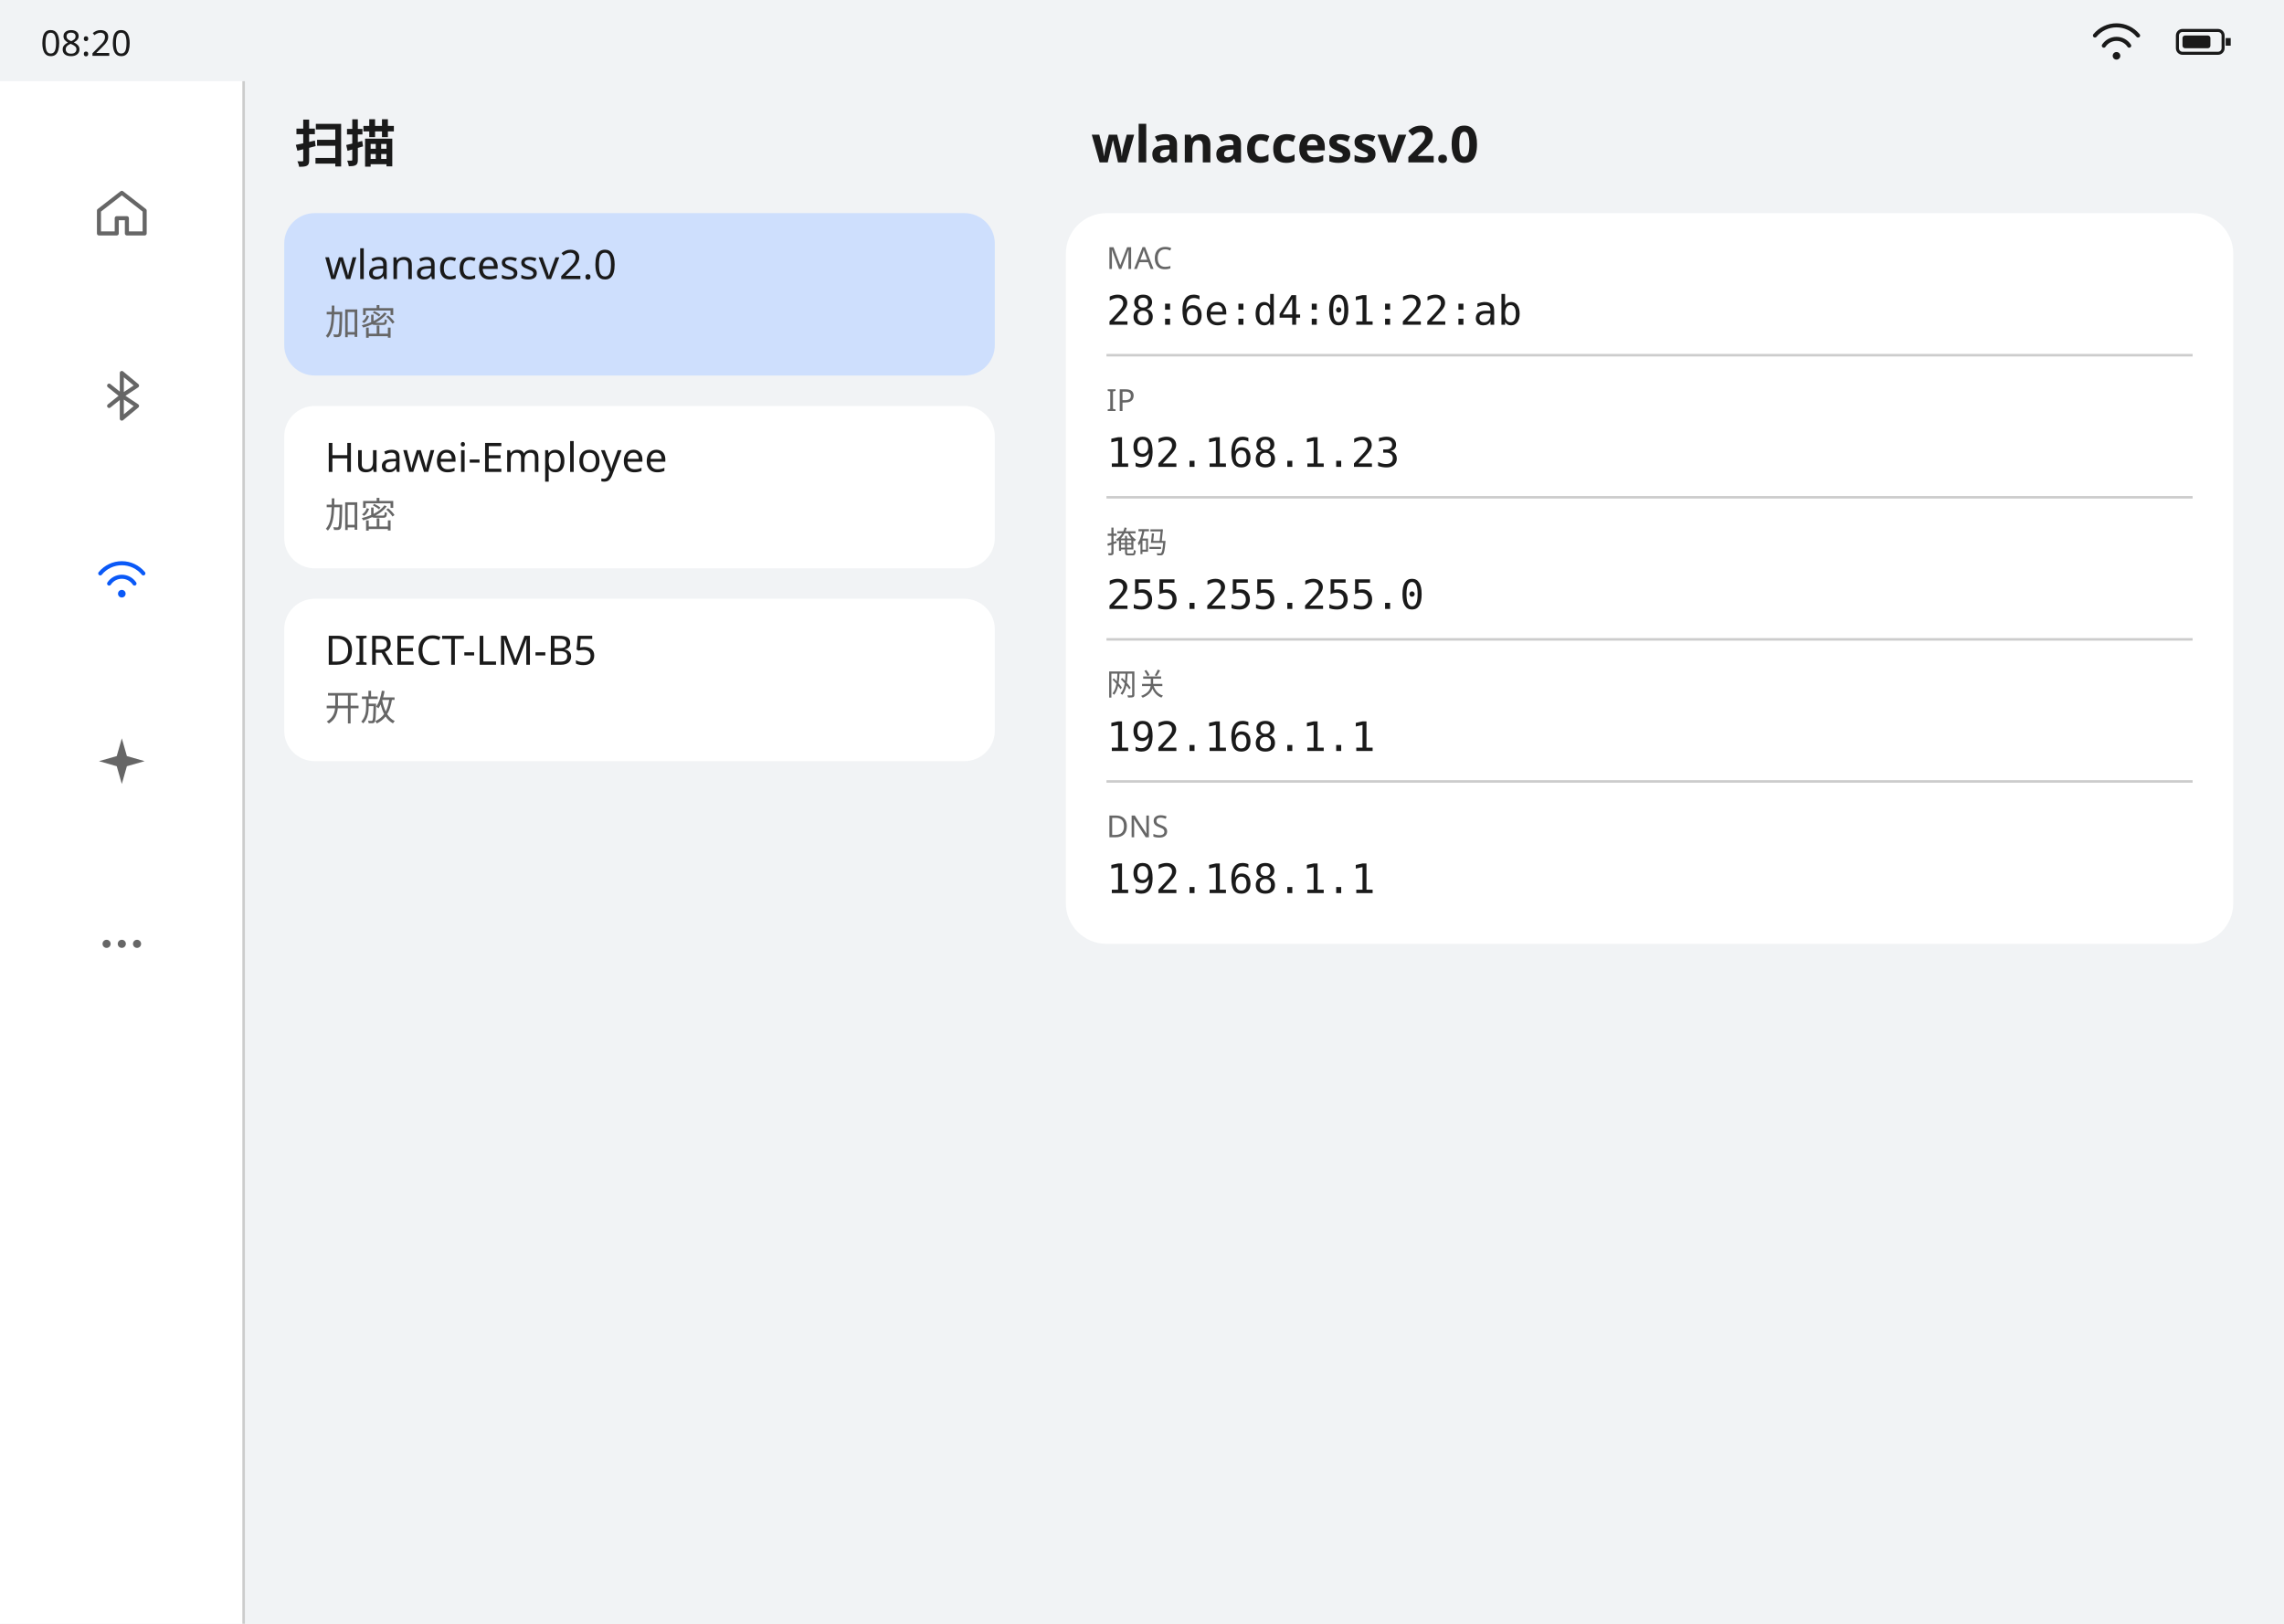
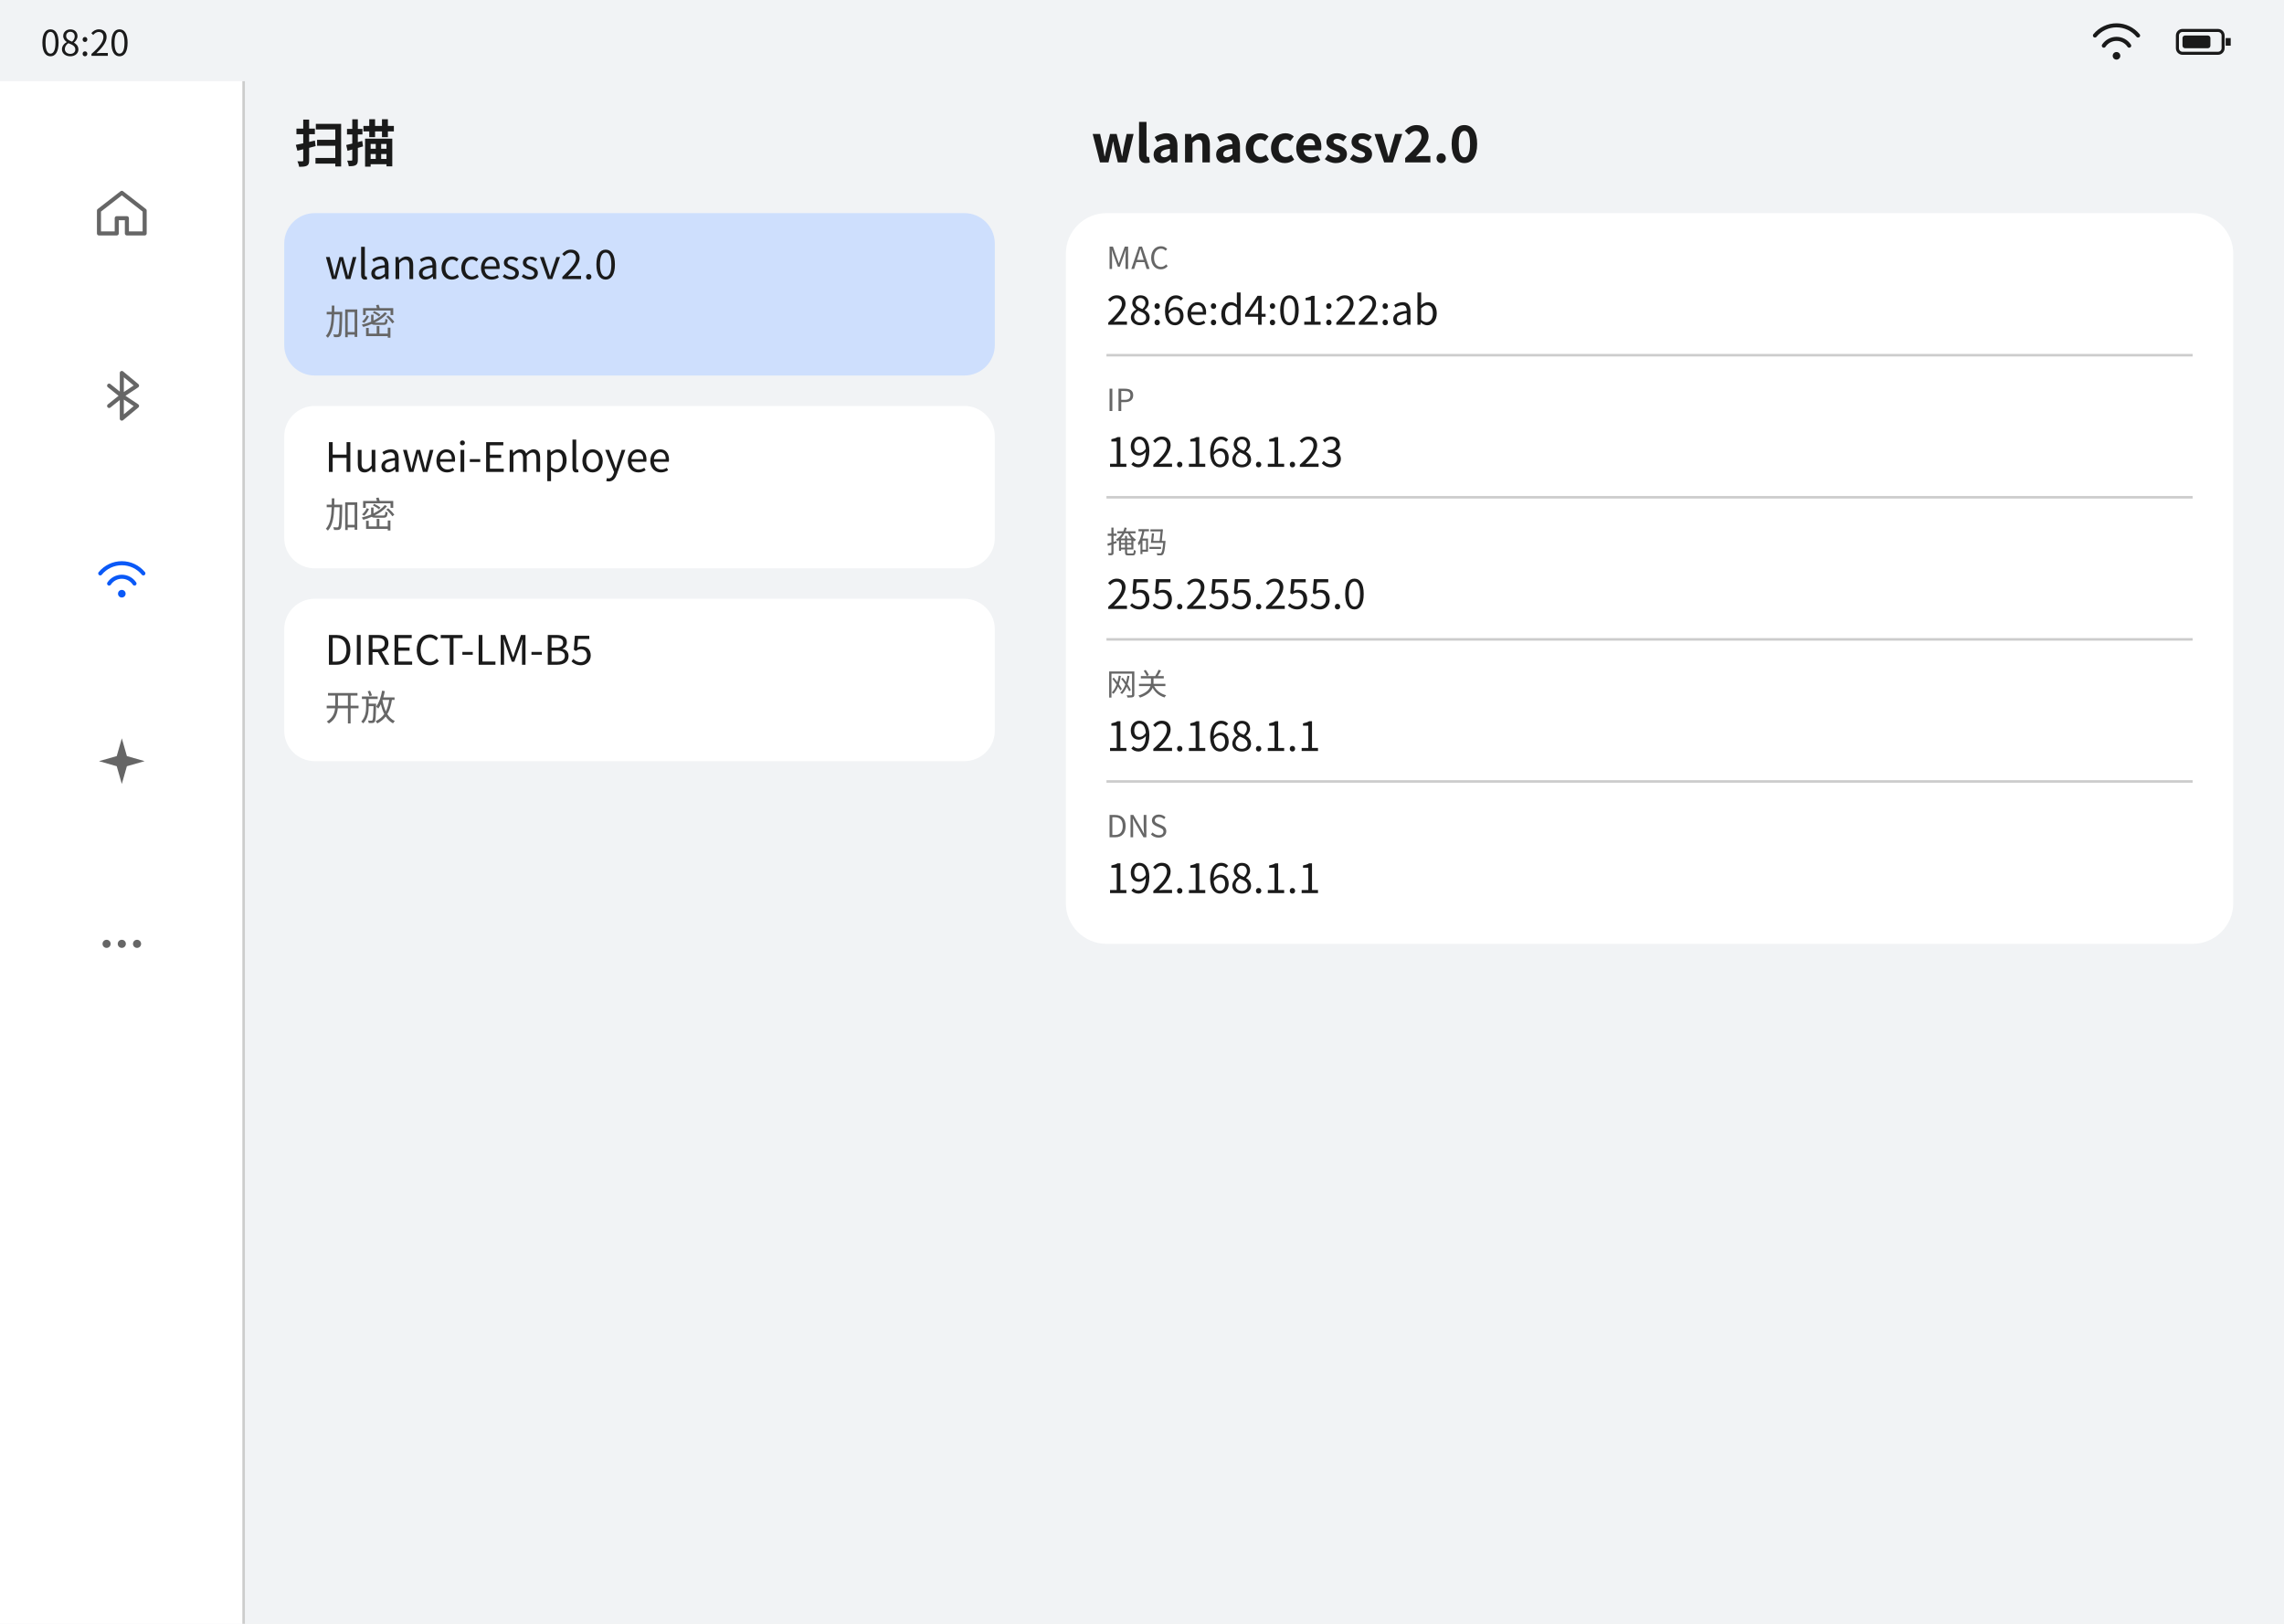
<svg xmlns="http://www.w3.org/2000/svg" width="900" height="640" viewBox="0 0 900 640">
  <rect width="900" height="640" fill="#F1F3F5" />
-   <text x="16" y="22" fill="#1A1A1A" font-size="14" font-weight="500" font-family="'WenQuanYi Micro Hei', sans-serif" text-anchor="start">08:20</text>
+   <text x="16" y="22" fill="#1A1A1A" font-size="14" font-weight="500" font-family="'WenQuanYi Micro Hei', 'Noto Sans CJK SC', 'HarmonyOS Sans SC', sans-serif" text-anchor="start">08:20</text>
  <circle cx="834" cy="22" r="1.5" fill="#1A1A1A" />
  <path d="M829 18 A6 6 0 0 1 839 18" fill="none" stroke="#1A1A1A" stroke-width="1.6" stroke-linecap="round" stroke-linejoin="round" />
  <path d="M825.5 14 A11 11 0 0 1 842.5 14" fill="none" stroke="#1A1A1A" stroke-width="1.6" stroke-linecap="round" stroke-linejoin="round" />
  <rect x="858" y="12" width="18" height="9" rx="2" fill="none" stroke="#1A1A1A" stroke-width="1.2" />
  <rect x="877" y="15" width="2" height="3" rx="0" fill="#1A1A1A" />
  <rect x="860" y="14" width="11" height="5" rx="1" fill="#1A1A1A" />
  <rect x="0" y="32" width="96" height="608" rx="0" fill="#FFFFFF" />
  <line x1="96" y1="32" x2="96" y2="640" stroke="#CCCCCC" stroke-width="1" />
  <path d="M39 83 L48 76 L57 83 V92 H50 V86 H46 V92 H39 Z" fill="none" stroke="#666666" stroke-width="1.6" stroke-linecap="round" stroke-linejoin="round" />
  <path d="M48 147 V165 M48 147 L54 152 L48 156 L54 160 L48 165 M48 156 L43 152 M48 156 L43 160" fill="none" stroke="#666666" stroke-width="1.6" stroke-linecap="round" stroke-linejoin="round" />
  <circle cx="48" cy="234" r="1.5" fill="#0A59F7" />
  <path d="M43 230 A6 6 0 0 1 53 230" fill="none" stroke="#0A59F7" stroke-width="1.6" stroke-linecap="round" stroke-linejoin="round" />
  <path d="M39.5 226 A11 11 0 0 1 56.5 226" fill="none" stroke="#0A59F7" stroke-width="1.6" stroke-linecap="round" stroke-linejoin="round" />
  <path d="M48 291 L50 298 L57 300 L50 302 L48 309 L46 302 L39 300 L46 298 Z" fill="#666666" />
  <circle cx="42" cy="372" r="1.6" fill="#666666" />
  <circle cx="48" cy="372" r="1.6" fill="#666666" />
  <circle cx="54" cy="372" r="1.6" fill="#666666" />
-   <text x="116" y="64" fill="#1A1A1A" font-size="20" font-weight="700" font-family="'WenQuanYi Micro Hei', sans-serif" text-anchor="start">扫描</text>
+   <text x="116" y="64" fill="#1A1A1A" font-size="20" font-weight="700" font-family="'WenQuanYi Micro Hei', 'Noto Sans CJK SC', 'HarmonyOS Sans SC', sans-serif" text-anchor="start">扫描</text>
  <rect x="112" y="84" width="280" height="64" rx="12" fill="#CEDFFD" />
-   <text x="128" y="110" fill="#1A1A1A" font-size="16" font-weight="500" font-family="'WenQuanYi Micro Hei', sans-serif" text-anchor="start">wlanaccessv2.0</text>
-   <text x="128" y="132" fill="#666666" font-size="14" font-weight="400" font-family="'WenQuanYi Micro Hei', sans-serif" text-anchor="start">加密</text>
+   <text x="128" y="110" fill="#1A1A1A" font-size="16" font-weight="500" font-family="'WenQuanYi Micro Hei', 'Noto Sans CJK SC', 'HarmonyOS Sans SC', sans-serif" text-anchor="start">wlanaccessv2.0</text>
+   <text x="128" y="132" fill="#666666" font-size="14" font-weight="400" font-family="'WenQuanYi Micro Hei', 'Noto Sans CJK SC', 'HarmonyOS Sans SC', sans-serif" text-anchor="start">加密</text>
  <rect x="112" y="160" width="280" height="64" rx="12" fill="#FFFFFF" />
-   <text x="128" y="186" fill="#1A1A1A" font-size="16" font-weight="500" font-family="'WenQuanYi Micro Hei', sans-serif" text-anchor="start">Huawei-Employee</text>
-   <text x="128" y="208" fill="#666666" font-size="14" font-weight="400" font-family="'WenQuanYi Micro Hei', sans-serif" text-anchor="start">加密</text>
+   <text x="128" y="186" fill="#1A1A1A" font-size="16" font-weight="500" font-family="'WenQuanYi Micro Hei', 'Noto Sans CJK SC', 'HarmonyOS Sans SC', sans-serif" text-anchor="start">Huawei-Employee</text>
+   <text x="128" y="208" fill="#666666" font-size="14" font-weight="400" font-family="'WenQuanYi Micro Hei', 'Noto Sans CJK SC', 'HarmonyOS Sans SC', sans-serif" text-anchor="start">加密</text>
  <rect x="112" y="236" width="280" height="64" rx="12" fill="#FFFFFF" />
-   <text x="128" y="262" fill="#1A1A1A" font-size="16" font-weight="500" font-family="'WenQuanYi Micro Hei', sans-serif" text-anchor="start">DIRECT-LM-B5</text>
-   <text x="128" y="284" fill="#666666" font-size="14" font-weight="400" font-family="'WenQuanYi Micro Hei', sans-serif" text-anchor="start">开放</text>
-   <text x="430" y="64" fill="#1A1A1A" font-size="20" font-weight="700" font-family="'WenQuanYi Micro Hei', sans-serif" text-anchor="start">wlanaccessv2.0</text>
+   <text x="128" y="262" fill="#1A1A1A" font-size="16" font-weight="500" font-family="'WenQuanYi Micro Hei', 'Noto Sans CJK SC', 'HarmonyOS Sans SC', sans-serif" text-anchor="start">DIRECT-LM-B5</text>
+   <text x="128" y="284" fill="#666666" font-size="14" font-weight="400" font-family="'WenQuanYi Micro Hei', 'Noto Sans CJK SC', 'HarmonyOS Sans SC', sans-serif" text-anchor="start">开放</text>
+   <text x="430" y="64" fill="#1A1A1A" font-size="20" font-weight="700" font-family="'WenQuanYi Micro Hei', 'Noto Sans CJK SC', 'HarmonyOS Sans SC', sans-serif" text-anchor="start">wlanaccessv2.0</text>
  <rect x="420" y="84" width="460" height="288" rx="16" fill="#FFFFFF" />
-   <text x="436" y="106" fill="#666666" font-size="12" font-weight="400" font-family="'WenQuanYi Micro Hei', sans-serif" text-anchor="start">MAC</text>
-   <text x="436" y="128" fill="#1A1A1A" font-size="16" font-weight="500" font-family="'WenQuanYi Micro Hei Mono', 'WenQuanYi Micro Hei', monospace" text-anchor="start">28:6e:d4:01:22:ab</text>
+   <text x="436" y="106" fill="#666666" font-size="12" font-weight="400" font-family="'WenQuanYi Micro Hei', 'Noto Sans CJK SC', 'HarmonyOS Sans SC', sans-serif" text-anchor="start">MAC</text>
+   <text x="436" y="128" fill="#1A1A1A" font-size="16" font-weight="500" font-family="'WenQuanYi Micro Hei Mono', 'WenQuanYi Micro Hei', 'Noto Sans CJK SC', 'HarmonyOS Sans SC', monospace" text-anchor="start">28:6e:d4:01:22:ab</text>
  <line x1="436" y1="140" x2="864" y2="140" stroke="#CCCCCC" stroke-width="1" />
-   <text x="436" y="162" fill="#666666" font-size="12" font-weight="400" font-family="'WenQuanYi Micro Hei', sans-serif" text-anchor="start">IP</text>
-   <text x="436" y="184" fill="#1A1A1A" font-size="16" font-weight="500" font-family="'WenQuanYi Micro Hei Mono', 'WenQuanYi Micro Hei', monospace" text-anchor="start">192.168.1.23</text>
+   <text x="436" y="162" fill="#666666" font-size="12" font-weight="400" font-family="'WenQuanYi Micro Hei', 'Noto Sans CJK SC', 'HarmonyOS Sans SC', sans-serif" text-anchor="start">IP</text>
+   <text x="436" y="184" fill="#1A1A1A" font-size="16" font-weight="500" font-family="'WenQuanYi Micro Hei Mono', 'WenQuanYi Micro Hei', 'Noto Sans CJK SC', 'HarmonyOS Sans SC', monospace" text-anchor="start">192.168.1.23</text>
  <line x1="436" y1="196" x2="864" y2="196" stroke="#CCCCCC" stroke-width="1" />
-   <text x="436" y="218" fill="#666666" font-size="12" font-weight="400" font-family="'WenQuanYi Micro Hei', sans-serif" text-anchor="start">掩码</text>
-   <text x="436" y="240" fill="#1A1A1A" font-size="16" font-weight="500" font-family="'WenQuanYi Micro Hei Mono', 'WenQuanYi Micro Hei', monospace" text-anchor="start">255.255.255.0</text>
+   <text x="436" y="218" fill="#666666" font-size="12" font-weight="400" font-family="'WenQuanYi Micro Hei', 'Noto Sans CJK SC', 'HarmonyOS Sans SC', sans-serif" text-anchor="start">掩码</text>
+   <text x="436" y="240" fill="#1A1A1A" font-size="16" font-weight="500" font-family="'WenQuanYi Micro Hei Mono', 'WenQuanYi Micro Hei', 'Noto Sans CJK SC', 'HarmonyOS Sans SC', monospace" text-anchor="start">255.255.255.0</text>
  <line x1="436" y1="252" x2="864" y2="252" stroke="#CCCCCC" stroke-width="1" />
-   <text x="436" y="274" fill="#666666" font-size="12" font-weight="400" font-family="'WenQuanYi Micro Hei', sans-serif" text-anchor="start">网关</text>
-   <text x="436" y="296" fill="#1A1A1A" font-size="16" font-weight="500" font-family="'WenQuanYi Micro Hei Mono', 'WenQuanYi Micro Hei', monospace" text-anchor="start">192.168.1.1</text>
+   <text x="436" y="274" fill="#666666" font-size="12" font-weight="400" font-family="'WenQuanYi Micro Hei', 'Noto Sans CJK SC', 'HarmonyOS Sans SC', sans-serif" text-anchor="start">网关</text>
+   <text x="436" y="296" fill="#1A1A1A" font-size="16" font-weight="500" font-family="'WenQuanYi Micro Hei Mono', 'WenQuanYi Micro Hei', 'Noto Sans CJK SC', 'HarmonyOS Sans SC', monospace" text-anchor="start">192.168.1.1</text>
  <line x1="436" y1="308" x2="864" y2="308" stroke="#CCCCCC" stroke-width="1" />
-   <text x="436" y="330" fill="#666666" font-size="12" font-weight="400" font-family="'WenQuanYi Micro Hei', sans-serif" text-anchor="start">DNS</text>
-   <text x="436" y="352" fill="#1A1A1A" font-size="16" font-weight="500" font-family="'WenQuanYi Micro Hei Mono', 'WenQuanYi Micro Hei', monospace" text-anchor="start">192.168.1.1</text>
+   <text x="436" y="330" fill="#666666" font-size="12" font-weight="400" font-family="'WenQuanYi Micro Hei', 'Noto Sans CJK SC', 'HarmonyOS Sans SC', sans-serif" text-anchor="start">DNS</text>
+   <text x="436" y="352" fill="#1A1A1A" font-size="16" font-weight="500" font-family="'WenQuanYi Micro Hei Mono', 'WenQuanYi Micro Hei', 'Noto Sans CJK SC', 'HarmonyOS Sans SC', monospace" text-anchor="start">192.168.1.1</text>
</svg>
